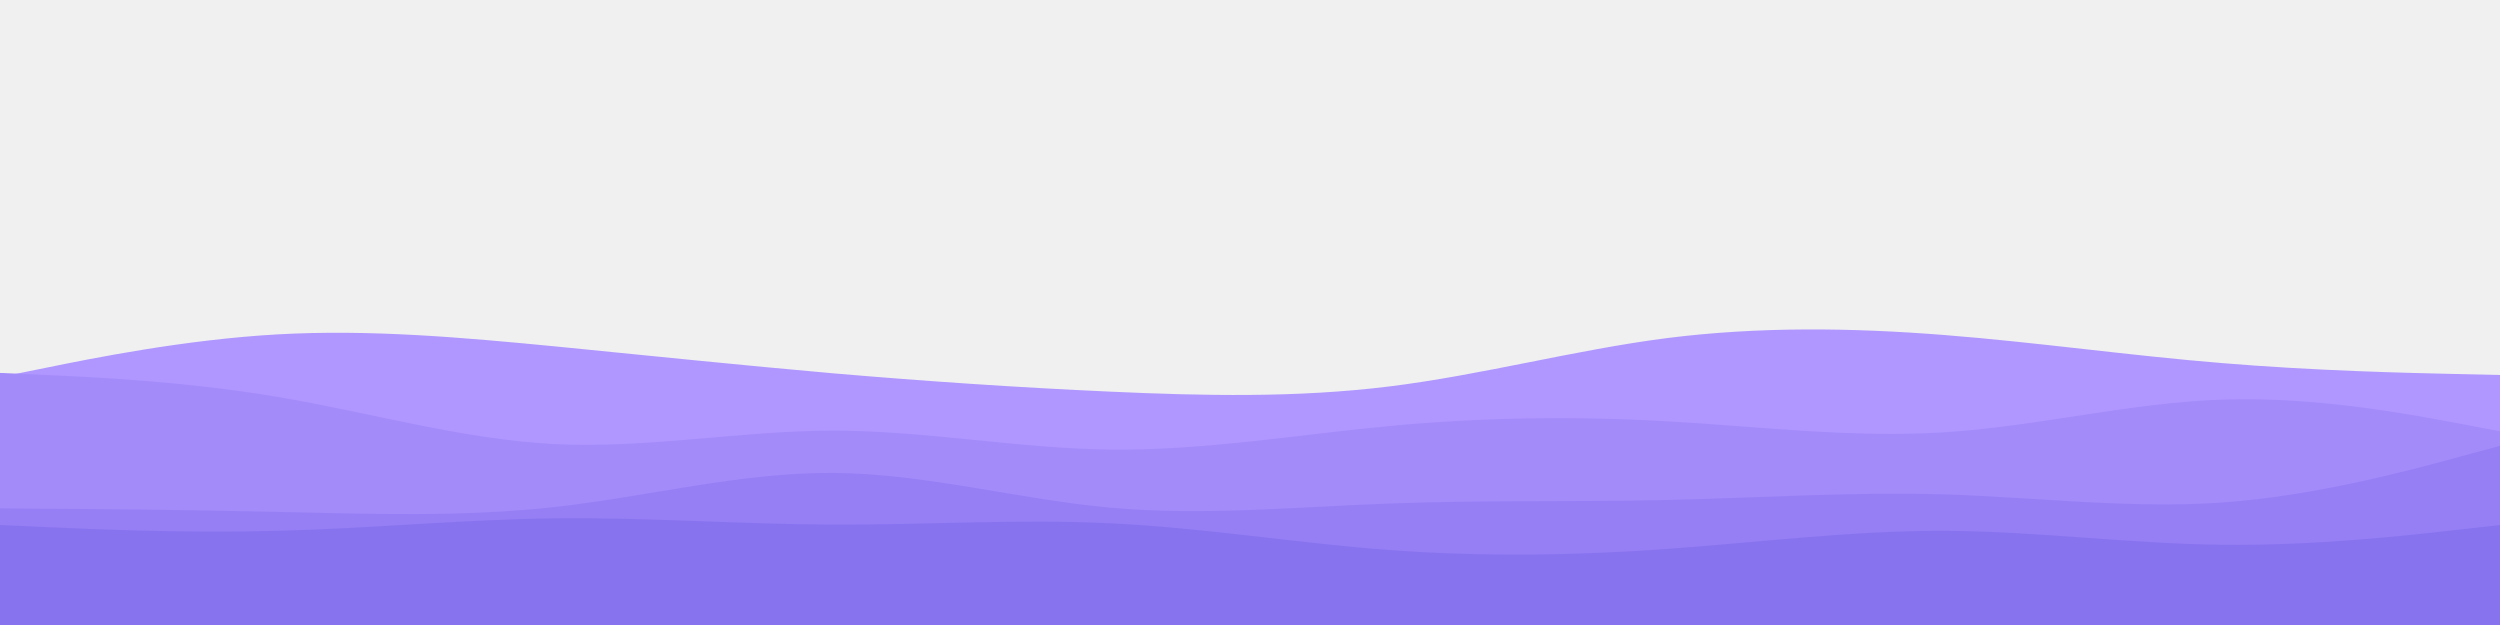
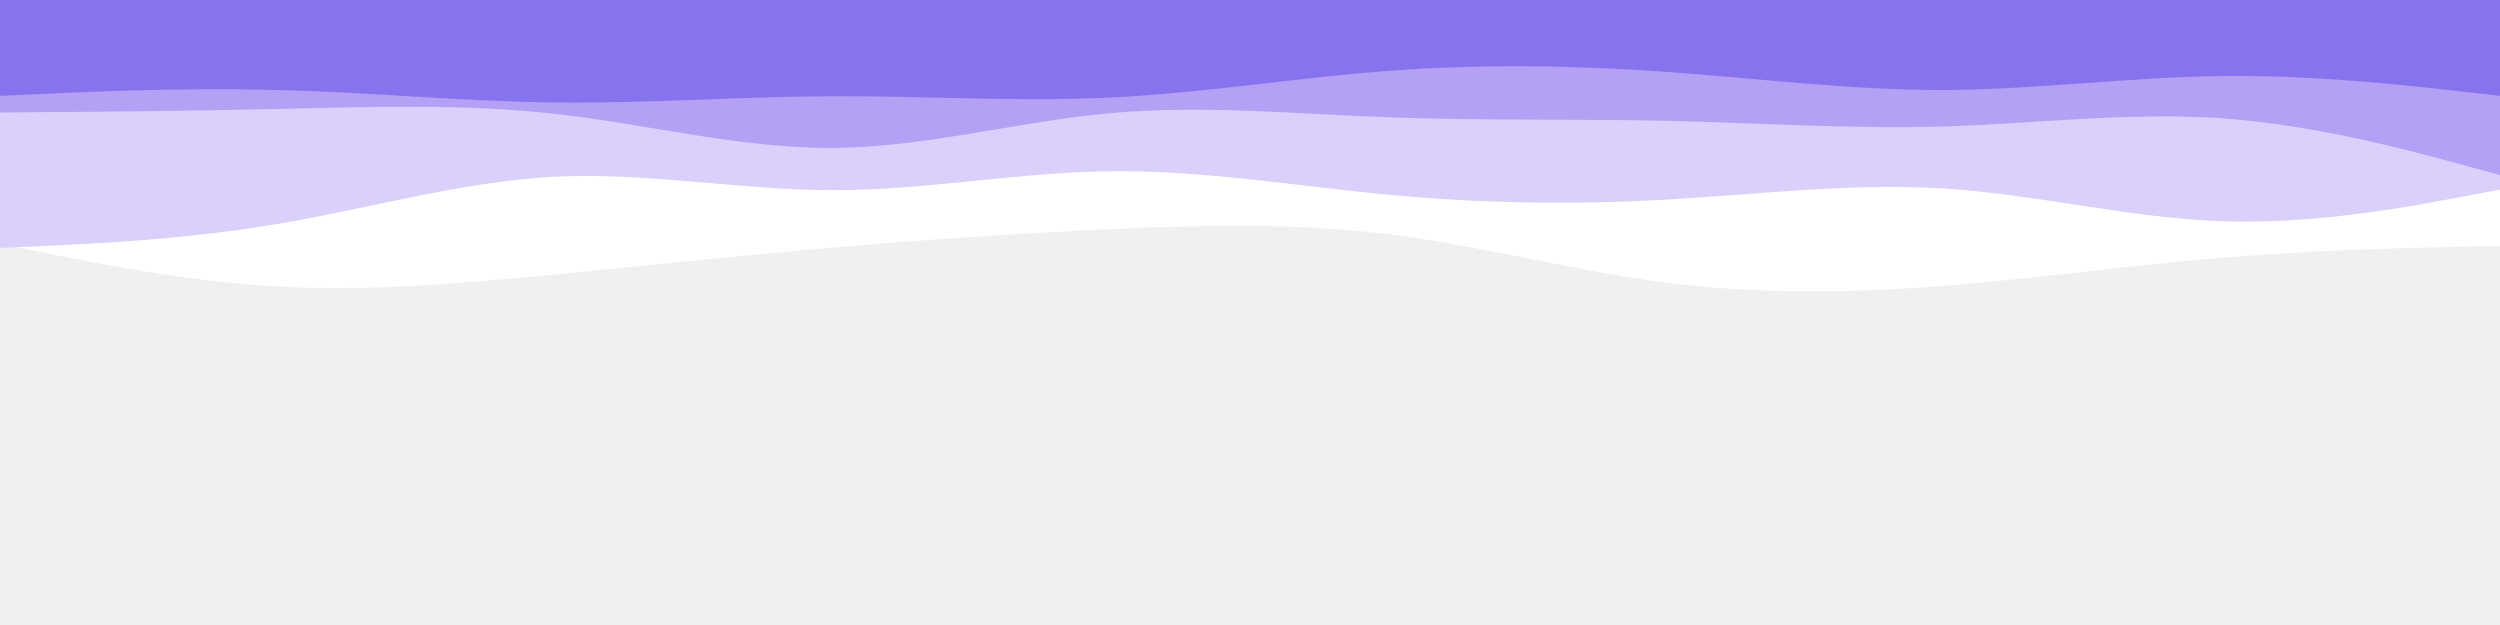
<svg xmlns="http://www.w3.org/2000/svg" id="visual" viewBox="0 0 1200 300" width="1200" height="300" version="1.1">
-   <path d="M0 181L22.2 176.5C44.3 172 88.7 163 133.2 160.5C177.7 158 222.3 162 266.8 166.3C311.3 170.7 355.7 175.3 400 179.2C444.3 183 488.7 186 533.2 188C577.7 190 622.3 191 666.8 185.5C711.3 180 755.7 168 800 162.3C844.3 156.7 888.7 157.3 933.2 160.8C977.7 164.3 1022.3 170.7 1066.8 174.3C1111.3 178 1155.7 179 1177.8 179.5L1200 180L1200 301L1177.8 301C1155.7 301 1111.3 301 1066.8 301C1022.3 301 977.7 301 933.2 301C888.7 301 844.3 301 800 301C755.7 301 711.3 301 666.8 301C622.3 301 577.7 301 533.2 301C488.7 301 444.3 301 400 301C355.7 301 311.3 301 266.8 301C222.3 301 177.7 301 133.2 301C88.7 301 44.3 301 22.2 301L0 301Z" fill="#b097ff" />
-   <path d="M0 179L22.2 180C44.3 181 88.7 183 133.2 190.5C177.7 198 222.3 211 266.8 213.2C311.3 215.3 355.7 206.7 400 206.7C444.3 206.7 488.7 215.3 533.2 215.8C577.7 216.3 622.3 208.7 666.8 204.5C711.3 200.3 755.7 199.7 800 202.2C844.3 204.7 888.7 210.3 933.2 207.5C977.7 204.7 1022.3 193.3 1066.8 191.8C1111.3 190.3 1155.7 198.7 1177.8 202.8L1200 207L1200 301L1177.8 301C1155.7 301 1111.3 301 1066.8 301C1022.3 301 977.7 301 933.2 301C888.7 301 844.3 301 800 301C755.7 301 711.3 301 666.8 301C622.3 301 577.7 301 533.2 301C488.7 301 444.3 301 400 301C355.7 301 311.3 301 266.8 301C222.3 301 177.7 301 133.2 301C88.7 301 44.3 301 22.2 301L0 301Z" fill="#a38bfa" />
-   <path d="M0 244L22.2 244.2C44.3 244.3 88.7 244.7 133.2 245.7C177.7 246.7 222.3 248.3 266.8 243.3C311.3 238.3 355.7 226.7 400 227C444.3 227.3 488.7 239.7 533.2 243.7C577.7 247.7 622.3 243.3 666.8 241.7C711.3 240 755.7 241 800 240C844.3 239 888.7 236 933.2 237.3C977.7 238.7 1022.3 244.3 1066.8 241.2C1111.3 238 1155.7 226 1177.8 220L1200 214L1200 301L1177.8 301C1155.7 301 1111.3 301 1066.8 301C1022.3 301 977.7 301 933.2 301C888.7 301 844.3 301 800 301C755.7 301 711.3 301 666.8 301C622.3 301 577.7 301 533.2 301C488.7 301 444.3 301 400 301C355.7 301 311.3 301 266.8 301C222.3 301 177.7 301 133.2 301C88.7 301 44.3 301 22.2 301L0 301Z" fill="#967ff4" />
-   <path d="M0 252L22.2 253C44.3 254 88.7 256 133.2 254.8C177.7 253.7 222.3 249.3 266.8 248.8C311.3 248.3 355.7 251.7 400 251.8C444.3 252 488.7 249 533.2 251.2C577.7 253.3 622.3 260.7 666.8 264C711.3 267.3 755.7 266.7 800 263.5C844.3 260.3 888.7 254.7 933.2 254.8C977.7 255 1022.3 261 1066.8 261.5C1111.3 262 1155.7 257 1177.8 254.5L1200 252L1200 301L1177.8 301C1155.7 301 1111.3 301 1066.8 301C1022.3 301 977.7 301 933.2 301C888.7 301 844.3 301 800 301C755.7 301 711.3 301 666.8 301C622.3 301 577.7 301 533.2 301C488.7 301 444.3 301 400 301C355.7 301 311.3 301 266.8 301C222.3 301 177.7 301 133.2 301C88.7 301 44.3 301 22.2 301L0 301Z" fill="#8873ef" />
+   <path d="M0 117L22.2 121.5C44.3 126 88.7 135 133.2 137.5C177.7 140 222.3 136 266.8 131.7C311.3 127.3 355.7 122.7 400 118.8C444.3 115 488.7 112 533.2 110C577.7 108 622.3 107 666.8 112.5C711.3 118 755.7 130 800 135.7C844.3 141.3 888.7 140.7 933.2 137.2C977.7 133.7 1022.3 127.3 1066.8 123.7C1111.3 120 1155.7 119 1177.8 118.5L1200 118L1200 0L1177.8 0C1155.7 0 1111.3 0 1066.8 0C1022.3 0 977.7 0 933.2 0C888.7 0 844.3 0 800 0C755.7 0 711.3 0 666.8 0C622.3 0 577.7 0 533.2 0C488.7 0 444.3 0 400 0C355.7 0 311.3 0 266.8 0C222.3 0 177.7 0 133.2 0C88.7 0 44.3 0 22.2 0L0 0Z" fill="#ffffff" />
+   <path d="M0 119L22.2 118C44.3 117 88.7 115 133.2 107.5C177.7 100 222.3 87 266.8 84.8C311.3 82.7 355.7 91.3 400 91.3C444.3 91.3 488.7 82.7 533.2 82.2C577.7 81.7 622.3 89.3 666.8 93.5C711.3 97.7 755.7 98.3 800 95.8C844.3 93.3 888.7 87.7 933.2 90.5C977.7 93.3 1022.3 104.7 1066.8 106.2C1111.3 107.7 1155.7 99.3 1177.8 95.2L1200 91L1200 0L1177.8 0C1155.7 0 1111.3 0 1066.8 0C1022.3 0 977.7 0 933.2 0C888.7 0 844.3 0 800 0C755.7 0 711.3 0 666.8 0C622.3 0 577.7 0 533.2 0C488.7 0 444.3 0 400 0C355.7 0 311.3 0 266.8 0C222.3 0 177.7 0 133.2 0C88.7 0 44.3 0 22.2 0L0 0Z" fill="#dbcffb" />
+   <path d="M0 54L22.2 53.8C44.3 53.7 88.7 53.3 133.2 52.3C177.7 51.3 222.3 49.7 266.8 54.7C311.3 59.7 355.7 71.3 400 71C444.3 70.7 488.7 58.3 533.2 54.3C577.7 50.3 622.3 54.7 666.8 56.3C711.3 58 755.7 57 800 58C844.3 59 888.7 62 933.2 60.7C977.7 59.3 1022.3 53.7 1066.8 56.8C1111.3 60 1155.7 72 1177.8 78L1200 84L1200 0L1177.8 0C1155.7 0 1111.3 0 1066.8 0C1022.3 0 977.7 0 933.2 0C888.7 0 844.3 0 800 0C755.7 0 711.3 0 666.8 0C622.3 0 577.7 0 533.2 0C488.7 0 444.3 0 400 0C355.7 0 311.3 0 266.8 0C222.3 0 177.7 0 133.2 0C88.7 0 44.3 0 22.2 0L0 0Z" fill="#b4a0f5" />
+   <path d="M0 46L22.2 45C44.3 44 88.7 42 133.2 43.2C177.7 44.3 222.3 48.7 266.8 49.2C311.3 49.7 355.7 46.3 400 46.2C444.3 46 488.7 49 533.2 46.8C577.7 44.7 622.3 37.3 666.8 34C711.3 30.7 755.7 31.3 800 34.5C844.3 37.7 888.7 43.3 933.2 43.2C977.7 43 1022.3 37 1066.8 36.5C1111.3 36 1155.7 41 1177.8 43.5L1200 46L1200 0L1177.8 0C1155.7 0 1111.3 0 1066.8 0C1022.3 0 977.7 0 933.2 0C888.7 0 844.3 0 800 0C755.7 0 711.3 0 666.8 0C622.3 0 577.7 0 533.2 0C488.7 0 444.3 0 400 0C355.7 0 311.3 0 266.8 0C222.3 0 177.7 0 133.2 0C88.7 0 44.3 0 22.2 0L0 0Z" fill="#8873ef" />
</svg>
